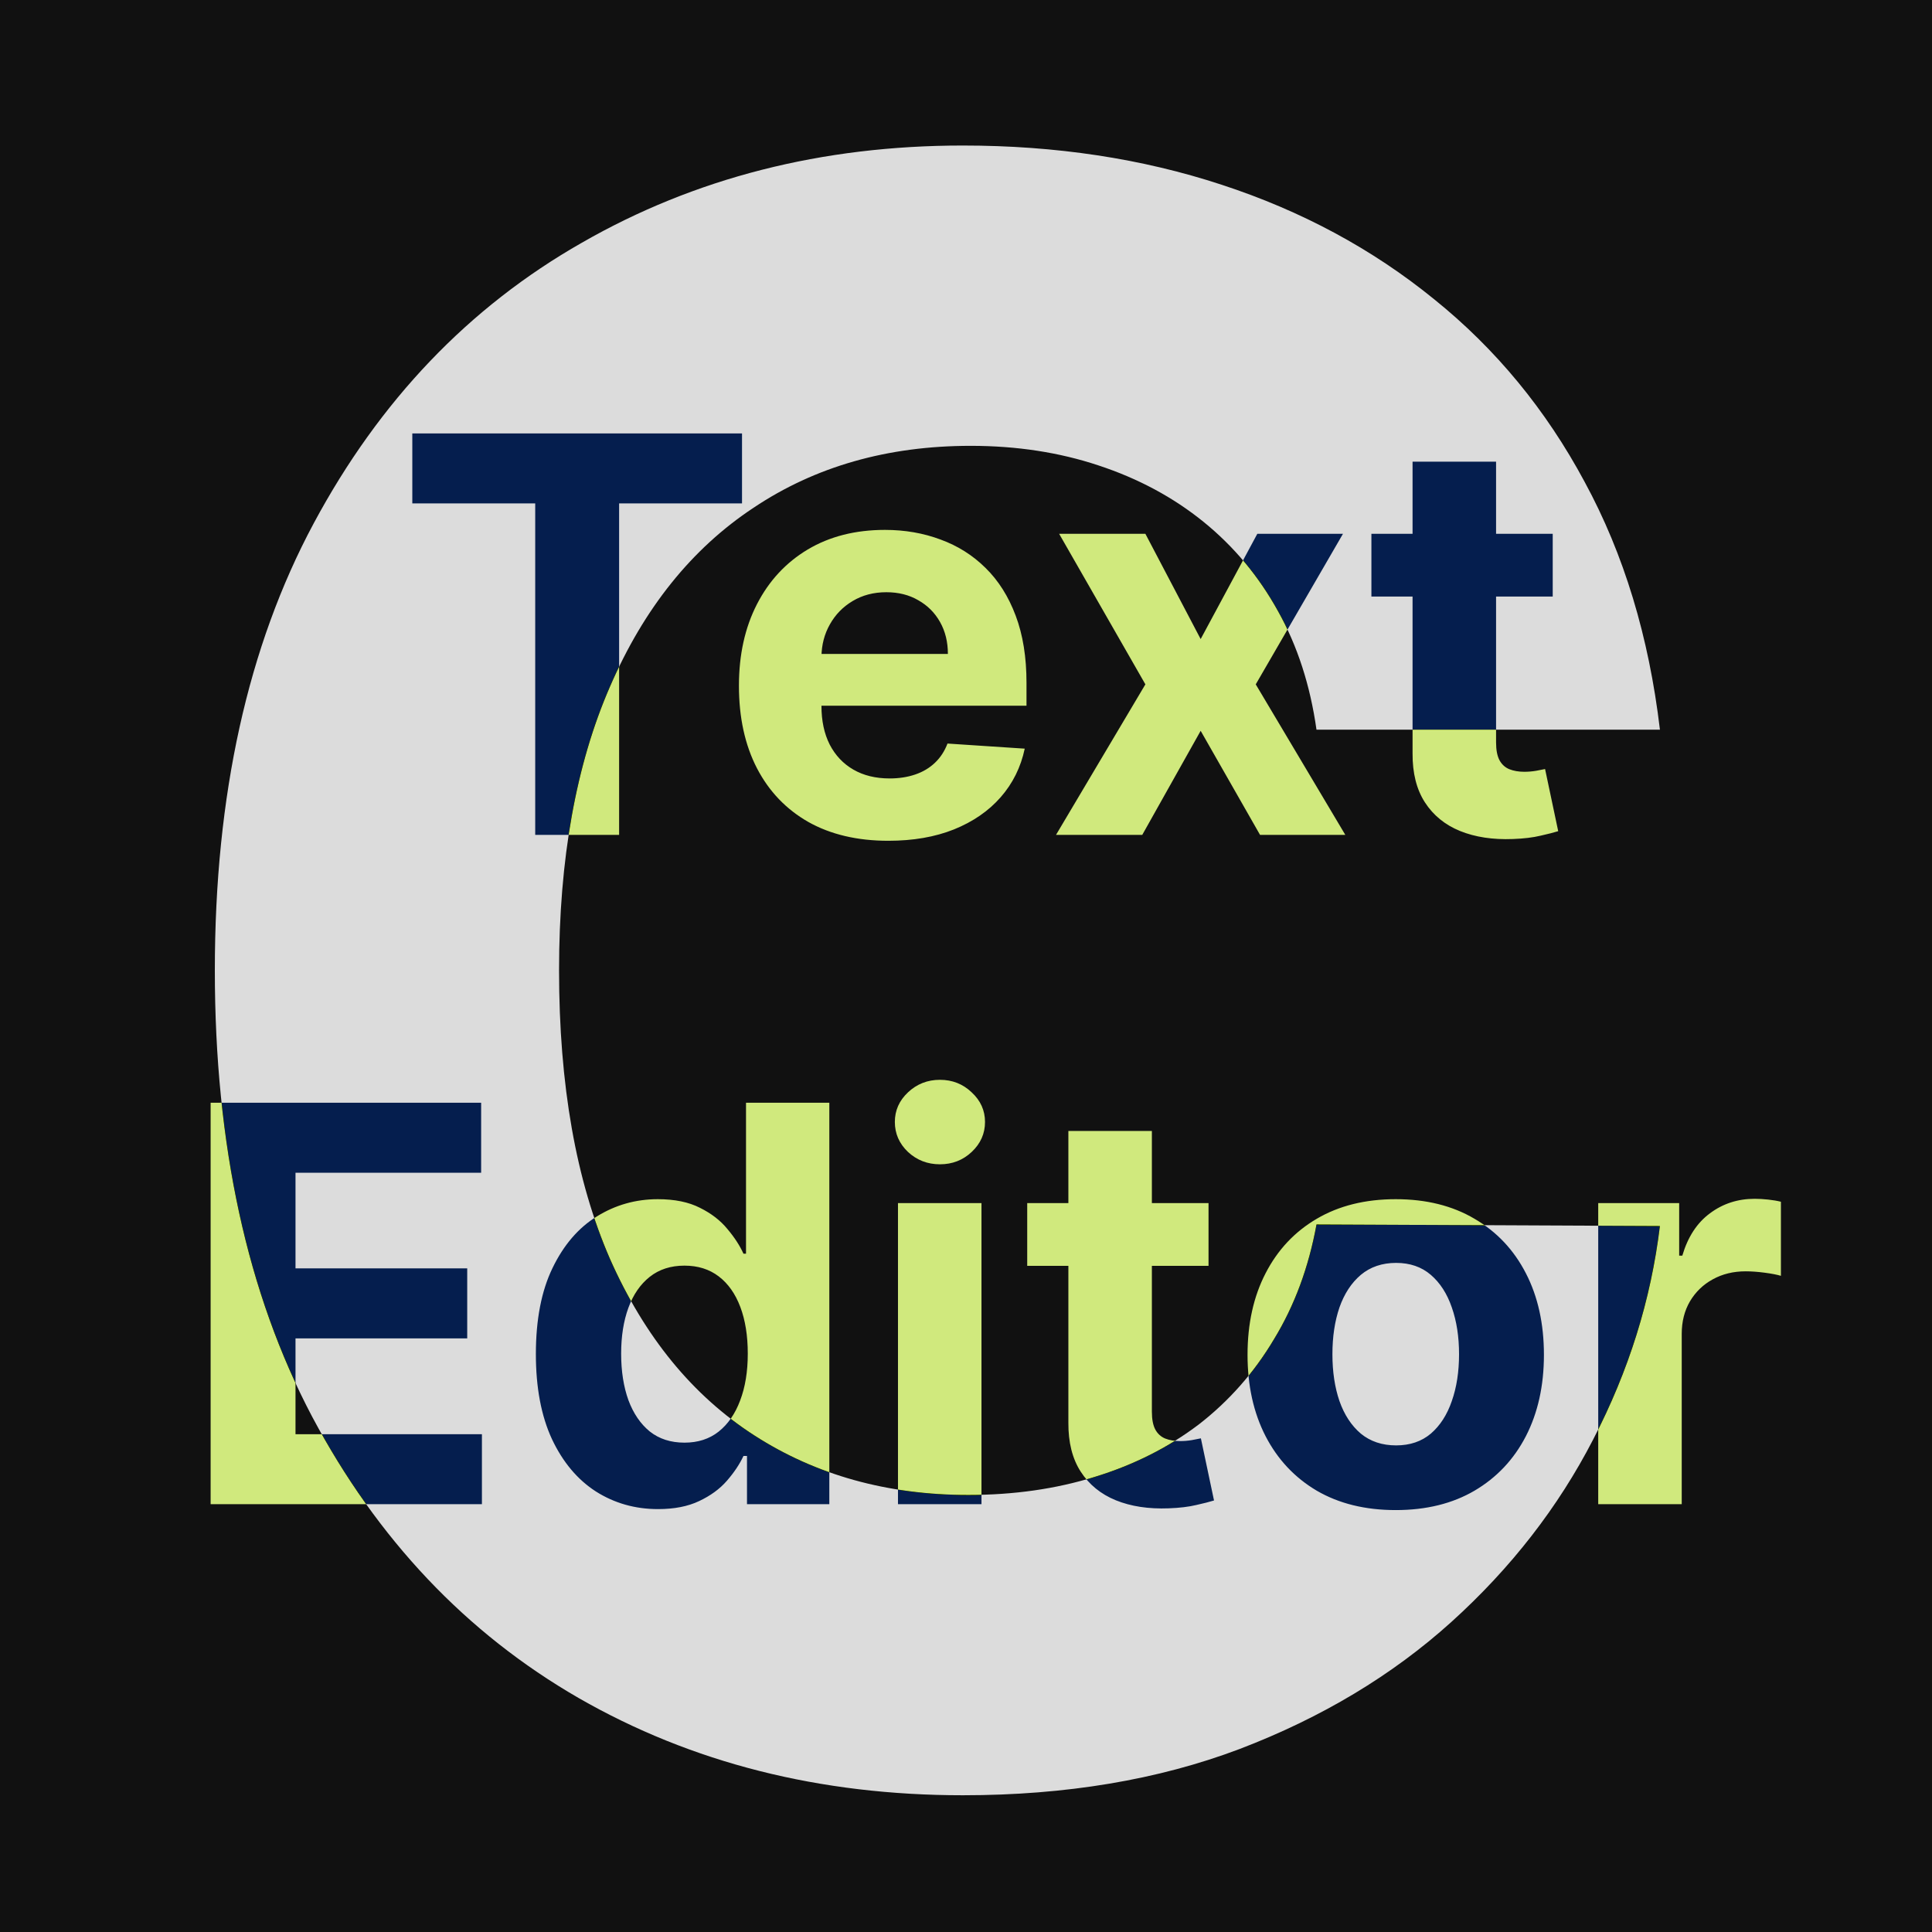
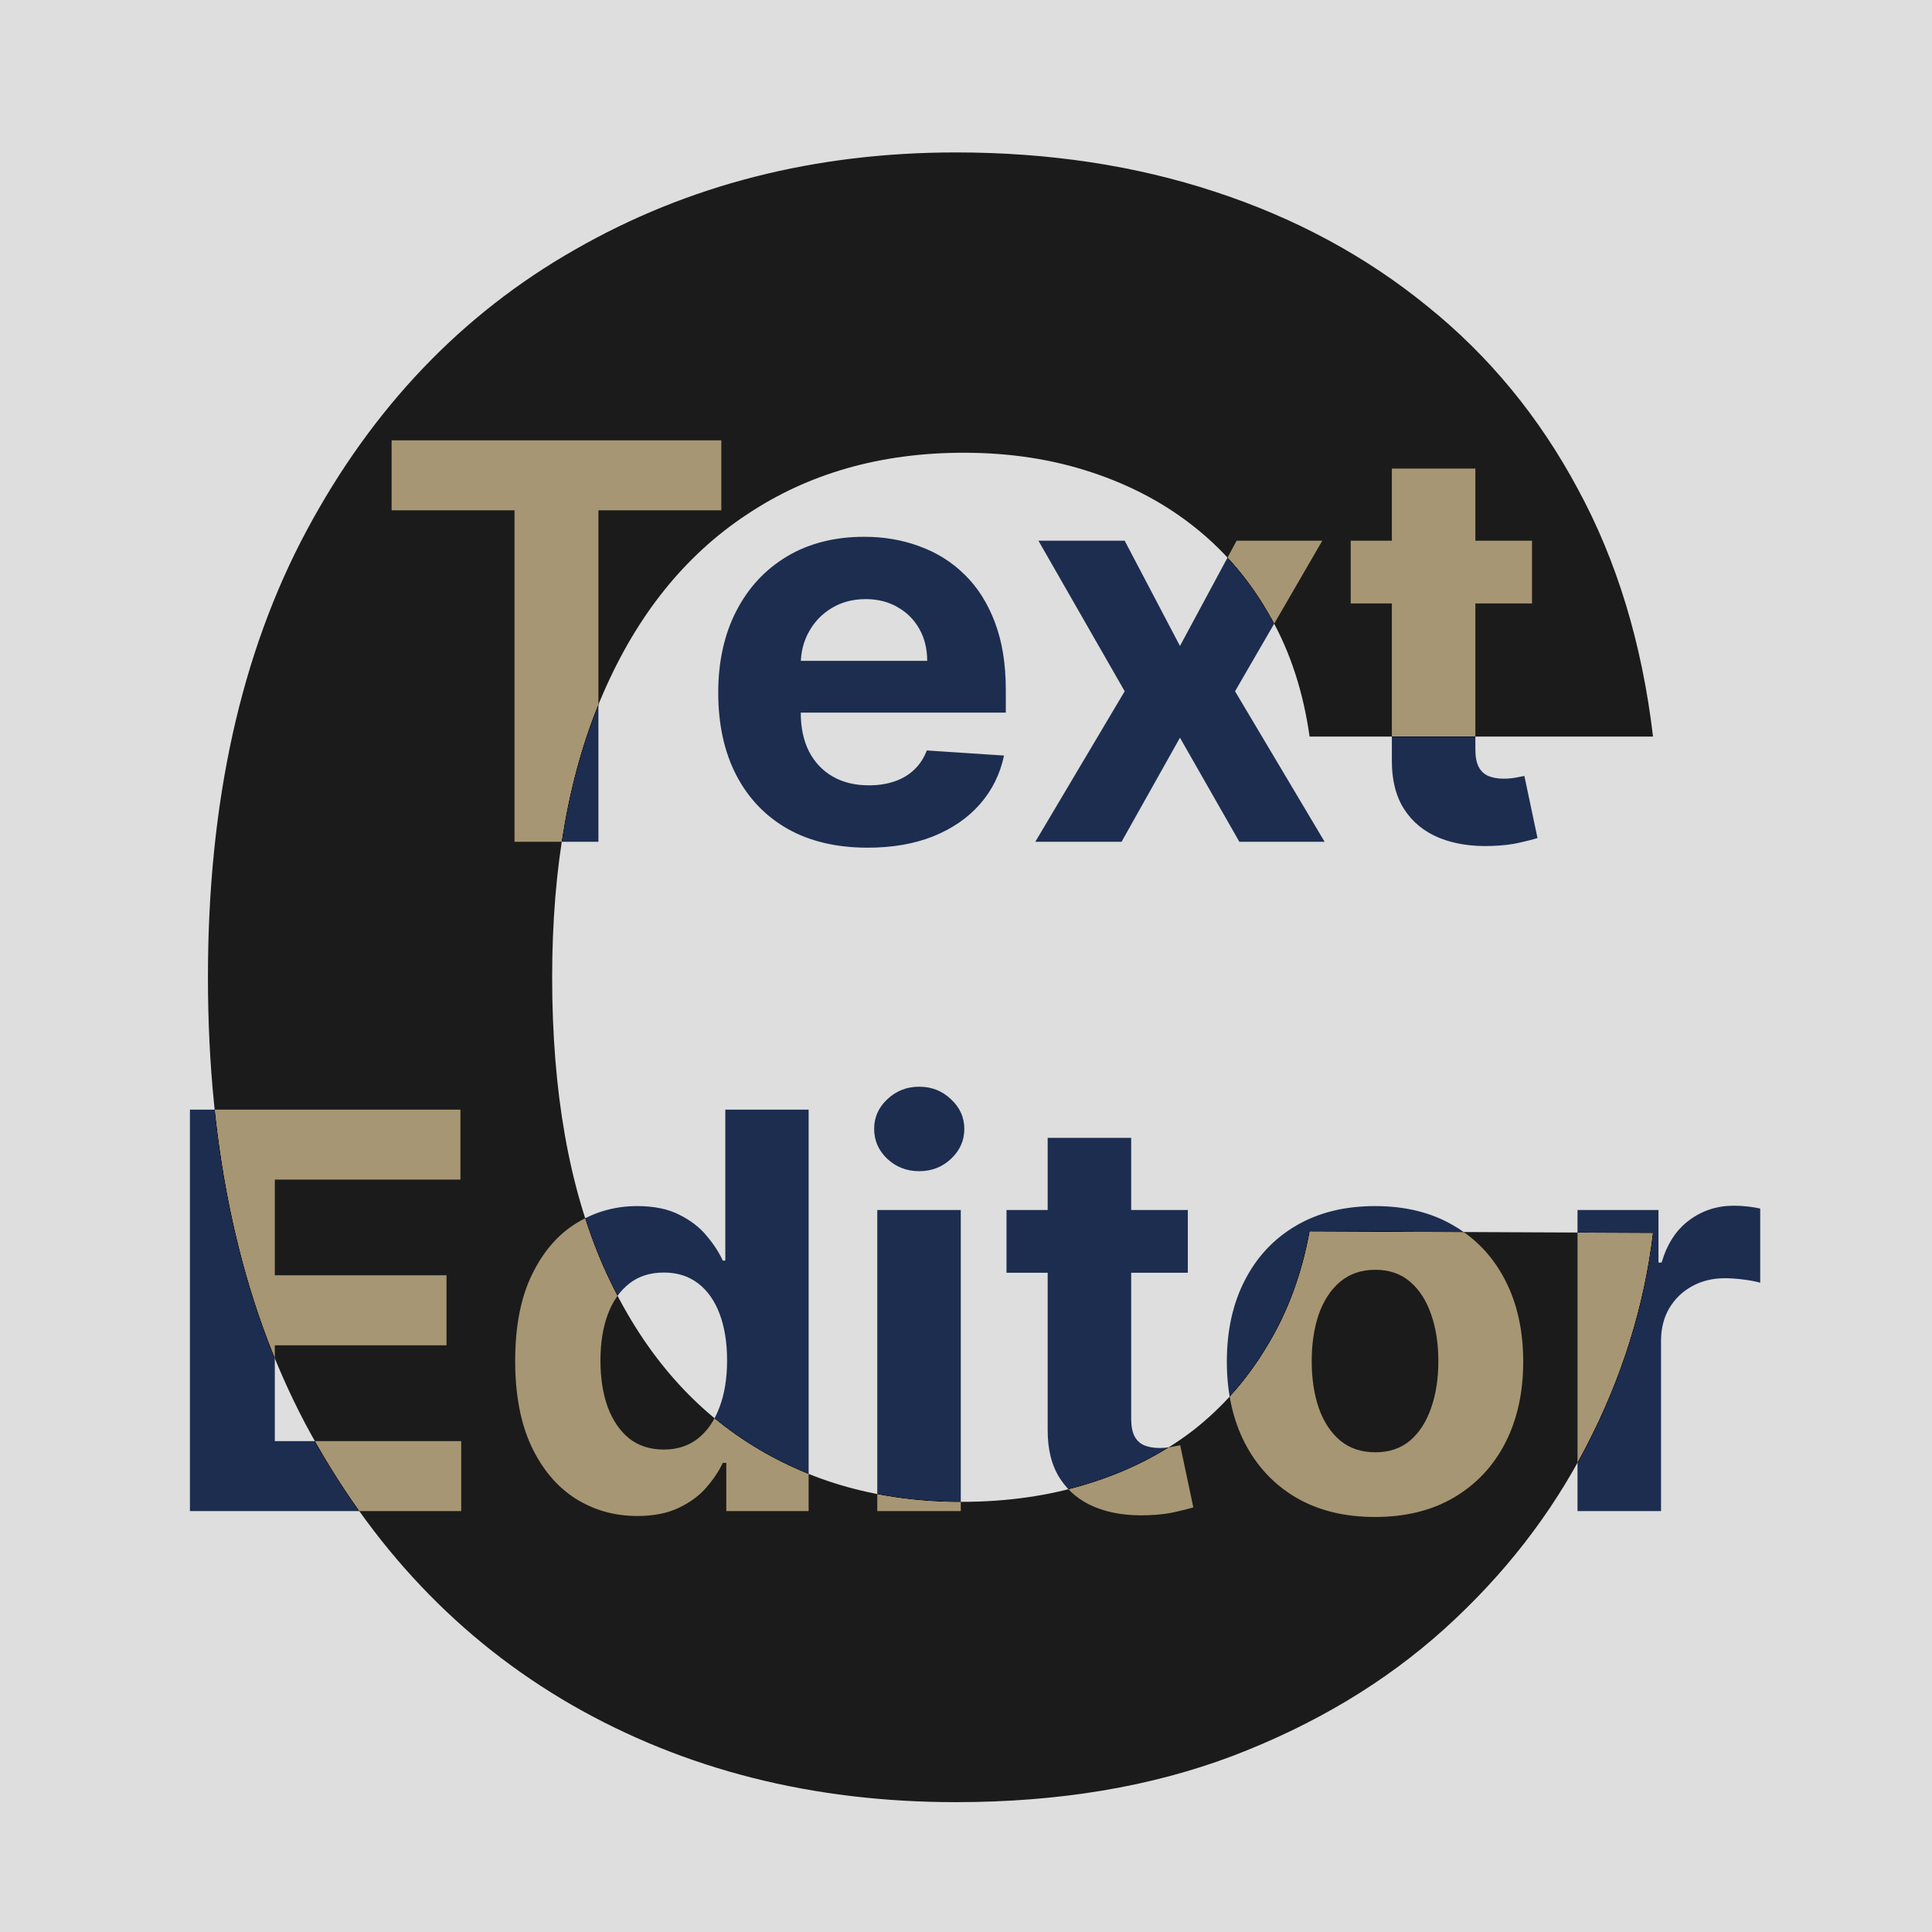
<svg xmlns="http://www.w3.org/2000/svg" width="280" height="280" viewBox="0 0 280 280" fill="none">
  <mask id="mask0_722_3" style="mask-type:alpha" maskUnits="userSpaceOnUse" x="0" y="0" width="280" height="280">
-     <rect width="280" height="280" fill="#D9D9D9" />
+     <rect width="280" height="280" fill="#EBC6C6" />
  </mask>
  <g mask="url(#mask0_722_3)">
-     <rect width="280" height="280" fill="#111111" />
-     <path d="M240.568 105.75H190.795C189.886 99.311 188.03 93.591 185.227 88.591C182.424 83.515 178.826 79.197 174.432 75.636C170.038 72.076 164.962 69.349 159.205 67.454C153.523 65.561 147.348 64.614 140.682 64.614C128.636 64.614 118.144 67.606 109.205 73.591C100.265 79.5 93.333 88.136 88.409 99.5C83.485 110.788 81.023 124.5 81.023 140.636C81.023 157.227 83.485 171.167 88.409 182.455C93.409 193.742 100.379 202.265 109.318 208.023C118.258 213.78 128.598 216.659 140.341 216.659C146.932 216.659 153.03 215.788 158.636 214.045C164.318 212.303 169.356 209.765 173.75 206.432C178.144 203.023 181.78 198.894 184.659 194.045C187.614 189.197 189.659 183.667 190.795 177.455L240.568 177.682C239.28 188.364 236.061 198.667 230.909 208.591C225.833 218.439 218.977 227.265 210.341 235.068C201.78 242.795 191.553 248.932 179.659 253.477C167.841 257.947 154.47 260.182 139.545 260.182C118.788 260.182 100.227 255.485 83.864 246.091C67.576 236.697 54.697 223.098 45.227 205.295C35.833 187.492 31.136 165.939 31.136 140.636C31.136 115.258 35.909 93.667 45.455 75.864C55 58.061 67.954 44.5 84.318 35.182C100.682 25.788 119.091 21.091 139.545 21.091C153.03 21.091 165.53 22.985 177.045 26.773C188.636 30.561 198.902 36.091 207.841 43.364C216.78 50.561 224.053 59.386 229.659 69.841C235.341 80.295 238.977 92.265 240.568 105.75Z" fill="#DCDCDC" />
+     <rect width="280" height="280" fill="#DEDEDE" />
+     <path d="M239.568 106.75H189.795C188.886 100.311 187.03 94.591 184.227 89.591C181.424 84.515 177.826 80.197 173.432 76.636C169.038 73.076 163.962 70.349 158.205 68.454C152.523 66.561 146.348 65.614 139.682 65.614C127.636 65.614 117.144 68.606 108.205 74.591C99.265 80.5 92.333 89.136 87.409 100.5C82.485 111.788 80.023 125.5 80.023 141.636C80.023 158.227 82.485 172.167 87.409 183.455C92.409 194.742 99.379 203.265 108.318 209.023C117.258 214.78 127.598 217.659 139.341 217.659C145.932 217.659 152.03 216.788 157.636 215.045C163.318 213.303 168.356 210.765 172.75 207.432C177.144 204.023 180.78 199.894 183.659 195.045C186.614 190.197 188.659 184.667 189.795 178.455L239.568 178.682C238.28 189.364 235.061 199.667 229.909 209.591C224.833 219.439 217.977 228.265 209.341 236.068C200.78 243.795 190.553 249.932 178.659 254.477C166.841 258.947 153.47 261.182 138.545 261.182C117.788 261.182 99.227 256.485 82.864 247.091C66.576 237.697 53.697 224.098 44.227 206.295C34.833 188.492 30.136 166.939 30.136 141.636C30.136 116.258 34.909 94.667 44.455 76.864C54 59.061 66.954 45.5 83.318 36.182C99.682 26.788 118.091 22.091 138.545 22.091C152.03 22.091 164.53 23.985 176.045 27.773C187.636 31.561 197.902 37.091 206.841 44.364C215.78 51.561 223.053 60.386 228.659 70.841C234.341 81.295 237.977 93.265 239.568 106.75Z" fill="#1B1B1B" />
    <g style="mix-blend-mode:difference">
-       <path d="M59.755 72.96V62.818H107.539V72.96H89.727V121H77.567V72.96H59.755ZM128.739 121.852C124.251 121.852 120.387 120.943 117.148 119.125C113.929 117.288 111.448 114.693 109.705 111.341C107.963 107.97 107.092 103.983 107.092 99.381C107.092 94.892 107.963 90.953 109.705 87.562C111.448 84.172 113.9 81.53 117.063 79.636C120.245 77.742 123.976 76.796 128.256 76.796C131.135 76.796 133.815 77.26 136.296 78.188C138.796 79.097 140.974 80.47 142.83 82.307C144.705 84.144 146.164 86.454 147.205 89.239C148.247 92.004 148.768 95.242 148.768 98.954V102.278H111.921V94.778H137.376C137.376 93.036 136.997 91.492 136.239 90.148C135.482 88.803 134.431 87.752 133.086 86.994C131.76 86.218 130.217 85.829 128.455 85.829C126.618 85.829 124.989 86.256 123.569 87.108C122.167 87.941 121.069 89.068 120.273 90.489C119.478 91.89 119.071 93.453 119.052 95.176V102.307C119.052 104.466 119.45 106.331 120.245 107.903C121.059 109.475 122.205 110.688 123.683 111.54C125.16 112.392 126.912 112.818 128.938 112.818C130.283 112.818 131.514 112.629 132.631 112.25C133.749 111.871 134.705 111.303 135.501 110.545C136.296 109.788 136.902 108.86 137.319 107.761L148.512 108.5C147.944 111.189 146.779 113.538 145.018 115.545C143.275 117.534 141.022 119.087 138.256 120.205C135.51 121.303 132.338 121.852 128.739 121.852ZM165.998 77.364L174.009 92.619L182.219 77.364H194.634L181.992 99.182L194.975 121H182.617L174.009 105.915L165.543 121H153.043L165.998 99.182L153.498 77.364H165.998ZM225.032 77.364V86.454H198.754V77.364H225.032ZM204.719 66.909H216.822V107.591C216.822 108.708 216.992 109.58 217.333 110.205C217.674 110.811 218.147 111.237 218.754 111.483C219.379 111.729 220.098 111.852 220.913 111.852C221.481 111.852 222.049 111.805 222.617 111.71C223.185 111.597 223.621 111.511 223.924 111.455L225.827 120.46C225.221 120.65 224.369 120.867 223.271 121.114C222.172 121.379 220.837 121.54 219.265 121.597C216.348 121.71 213.791 121.322 211.594 120.432C209.416 119.542 207.721 118.159 206.509 116.284C205.297 114.409 204.701 112.042 204.719 109.182V66.909ZM30.526 218V159.818H69.73V169.96H42.827V183.824H67.713V193.966H42.827V207.858H69.844V218H30.526ZM95.362 218.71C92.048 218.71 89.046 217.858 86.356 216.153C83.686 214.43 81.565 211.902 79.993 208.568C78.44 205.216 77.663 201.106 77.663 196.239C77.663 191.239 78.468 187.081 80.078 183.767C81.688 180.434 83.828 177.943 86.499 176.295C89.188 174.629 92.133 173.795 95.334 173.795C97.777 173.795 99.813 174.212 101.442 175.045C103.089 175.86 104.415 176.883 105.419 178.114C106.442 179.326 107.218 180.519 107.749 181.693H108.118V159.818H120.192V218H108.26V211.011H107.749C107.18 212.223 106.375 213.426 105.334 214.619C104.311 215.794 102.976 216.769 101.328 217.545C99.699 218.322 97.711 218.71 95.362 218.71ZM99.197 209.08C101.148 209.08 102.796 208.549 104.141 207.489C105.504 206.409 106.546 204.903 107.266 202.972C108.004 201.04 108.374 198.777 108.374 196.182C108.374 193.587 108.014 191.333 107.294 189.42C106.574 187.508 105.533 186.03 104.169 184.989C102.805 183.947 101.148 183.426 99.197 183.426C97.209 183.426 95.533 183.966 94.169 185.045C92.805 186.125 91.773 187.621 91.072 189.534C90.372 191.447 90.021 193.663 90.021 196.182C90.021 198.72 90.372 200.964 91.072 202.915C91.792 204.847 92.824 206.362 94.169 207.46C95.533 208.54 97.209 209.08 99.197 209.08ZM130.142 218V174.364H142.244V218H130.142ZM136.222 168.739C134.422 168.739 132.879 168.142 131.591 166.949C130.322 165.737 129.688 164.288 129.688 162.602C129.688 160.936 130.322 159.506 131.591 158.312C132.879 157.1 134.422 156.494 136.222 156.494C138.021 156.494 139.555 157.1 140.824 158.312C142.112 159.506 142.756 160.936 142.756 162.602C142.756 164.288 142.112 165.737 140.824 166.949C139.555 168.142 138.021 168.739 136.222 168.739ZM175.149 174.364V183.455H148.871V174.364H175.149ZM154.837 163.909H166.939V204.591C166.939 205.708 167.109 206.58 167.45 207.205C167.791 207.811 168.265 208.237 168.871 208.483C169.496 208.729 170.215 208.852 171.03 208.852C171.598 208.852 172.166 208.805 172.734 208.71C173.303 208.597 173.738 208.511 174.041 208.455L175.945 217.46C175.339 217.65 174.486 217.867 173.388 218.114C172.289 218.379 170.954 218.54 169.382 218.597C166.465 218.71 163.909 218.322 161.712 217.432C159.534 216.542 157.839 215.159 156.626 213.284C155.414 211.409 154.818 209.042 154.837 206.182V163.909ZM202.28 218.852C197.867 218.852 194.051 217.915 190.831 216.04C187.63 214.146 185.159 211.513 183.416 208.142C181.674 204.752 180.803 200.822 180.803 196.352C180.803 191.845 181.674 187.905 183.416 184.534C185.159 181.144 187.63 178.511 190.831 176.636C194.051 174.742 197.867 173.795 202.28 173.795C206.693 173.795 210.5 174.742 213.7 176.636C216.92 178.511 219.401 181.144 221.143 184.534C222.886 187.905 223.757 191.845 223.757 196.352C223.757 200.822 222.886 204.752 221.143 208.142C219.401 211.513 216.92 214.146 213.7 216.04C210.5 217.915 206.693 218.852 202.28 218.852ZM202.337 209.477C204.344 209.477 206.02 208.909 207.365 207.773C208.71 206.617 209.723 205.045 210.405 203.057C211.106 201.068 211.456 198.805 211.456 196.267C211.456 193.729 211.106 191.466 210.405 189.477C209.723 187.489 208.71 185.917 207.365 184.761C206.02 183.606 204.344 183.028 202.337 183.028C200.31 183.028 198.606 183.606 197.223 184.761C195.859 185.917 194.827 187.489 194.126 189.477C193.445 191.466 193.104 193.729 193.104 196.267C193.104 198.805 193.445 201.068 194.126 203.057C194.827 205.045 195.859 206.617 197.223 207.773C198.606 208.909 200.31 209.477 202.337 209.477ZM231.626 218V174.364H243.359V181.977H243.814C244.609 179.269 245.945 177.223 247.82 175.841C249.695 174.439 251.854 173.739 254.297 173.739C254.903 173.739 255.556 173.777 256.257 173.852C256.958 173.928 257.573 174.032 258.104 174.165V184.903C257.536 184.733 256.75 184.581 255.746 184.449C254.742 184.316 253.823 184.25 252.99 184.25C251.21 184.25 249.619 184.638 248.217 185.415C246.835 186.172 245.736 187.233 244.922 188.597C244.126 189.96 243.729 191.532 243.729 193.312V218H231.626Z" fill="#E1FA8E" />
+       <path d="M56.755 73.96V63.818H104.539V73.96H86.727V122H74.567V73.96H56.755ZM125.739 122.852C121.251 122.852 117.387 121.943 114.148 120.125C110.929 118.288 108.448 115.693 106.705 112.341C104.963 108.97 104.092 104.983 104.092 100.381C104.092 95.892 104.963 91.953 106.705 88.562C108.448 85.172 110.9 82.53 114.063 80.636C117.245 78.742 120.976 77.796 125.256 77.796C128.135 77.796 130.815 78.26 133.296 79.188C135.796 80.097 137.974 81.47 139.83 83.307C141.705 85.144 143.164 87.454 144.205 90.239C145.247 93.004 145.768 96.242 145.768 99.954V103.278H108.921V95.778H134.376C134.376 94.036 133.997 92.492 133.239 91.148C132.482 89.803 131.431 88.752 130.086 87.994C128.76 87.218 127.217 86.829 125.455 86.829C123.618 86.829 121.989 87.256 120.569 88.108C119.167 88.941 118.069 90.068 117.273 91.489C116.478 92.89 116.071 94.453 116.052 96.176V103.307C116.052 105.466 116.45 107.331 117.245 108.903C118.059 110.475 119.205 111.688 120.683 112.54C122.16 113.392 123.912 113.818 125.938 113.818C127.283 113.818 128.514 113.629 129.631 113.25C130.749 112.871 131.705 112.303 132.501 111.545C133.296 110.788 133.902 109.86 134.319 108.761L145.512 109.5C144.944 112.189 143.779 114.538 142.018 116.545C140.275 118.534 138.022 120.087 135.256 121.205C132.51 122.303 129.338 122.852 125.739 122.852ZM162.998 78.364L171.009 93.619L179.219 78.364H191.634L178.992 100.182L191.975 122H179.617L171.009 106.915L162.543 122H150.043L162.998 100.182L150.498 78.364H162.998ZM222.032 78.364V87.454H195.754V78.364H222.032ZM201.719 67.909H213.822V108.591C213.822 109.708 213.992 110.58 214.333 111.205C214.674 111.811 215.147 112.237 215.754 112.483C216.379 112.729 217.098 112.852 217.913 112.852C218.481 112.852 219.049 112.805 219.617 112.71C220.185 112.597 220.621 112.511 220.924 112.455L222.827 121.46C222.221 121.65 221.369 121.867 220.271 122.114C219.172 122.379 217.837 122.54 216.265 122.597C213.348 122.71 210.791 122.322 208.594 121.432C206.416 120.542 204.721 119.159 203.509 117.284C202.297 115.409 201.701 113.042 201.719 110.182V67.909ZM27.526 219V160.818H66.73V170.96H39.827V184.824H64.713V194.966H39.827V208.858H66.844V219H27.526ZM92.362 219.71C89.048 219.71 86.046 218.858 83.356 217.153C80.686 215.43 78.565 212.902 76.993 209.568C75.44 206.216 74.663 202.106 74.663 197.239C74.663 192.239 75.468 188.081 77.078 184.767C78.688 181.434 80.828 178.943 83.499 177.295C86.188 175.629 89.133 174.795 92.334 174.795C94.777 174.795 96.813 175.212 98.442 176.045C100.089 176.86 101.415 177.883 102.419 179.114C103.442 180.326 104.218 181.519 104.749 182.693H105.118V160.818H117.192V219H105.26V212.011H104.749C104.18 213.223 103.375 214.426 102.334 215.619C101.311 216.794 99.976 217.769 98.328 218.545C96.699 219.322 94.711 219.71 92.362 219.71ZM96.197 210.08C98.148 210.08 99.796 209.549 101.141 208.489C102.504 207.409 103.546 205.903 104.266 203.972C105.004 202.04 105.374 199.777 105.374 197.182C105.374 194.587 105.014 192.333 104.294 190.42C103.574 188.508 102.533 187.03 101.169 185.989C99.805 184.947 98.148 184.426 96.197 184.426C94.209 184.426 92.533 184.966 91.169 186.045C89.805 187.125 88.773 188.621 88.072 190.534C87.372 192.447 87.021 194.663 87.021 197.182C87.021 199.72 87.372 201.964 88.072 203.915C88.792 205.847 89.824 207.362 91.169 208.46C92.533 209.54 94.209 210.08 96.197 210.08ZM127.142 219V175.364H139.244V219H127.142ZM133.222 169.739C131.422 169.739 129.879 169.142 128.591 167.949C127.322 166.737 126.688 165.288 126.688 163.602C126.688 161.936 127.322 160.506 128.591 159.312C129.879 158.1 131.422 157.494 133.222 157.494C135.021 157.494 136.555 158.1 137.824 159.312C139.112 160.506 139.756 161.936 139.756 163.602C139.756 165.288 139.112 166.737 137.824 167.949C136.555 169.142 135.021 169.739 133.222 169.739ZM172.149 175.364V184.455H145.871V175.364H172.149ZM151.837 164.909H163.939V205.591C163.939 206.708 164.109 207.58 164.45 208.205C164.791 208.811 165.265 209.237 165.871 209.483C166.496 209.729 167.215 209.852 168.03 209.852C168.598 209.852 169.166 209.805 169.734 209.71C170.303 209.597 170.738 209.511 171.041 209.455L172.945 218.46C172.339 218.65 171.486 218.867 170.388 219.114C169.289 219.379 167.954 219.54 166.382 219.597C163.465 219.71 160.909 219.322 158.712 218.432C156.534 217.542 154.839 216.159 153.626 214.284C152.414 212.409 151.818 210.042 151.837 207.182V164.909ZM199.28 219.852C194.867 219.852 191.051 218.915 187.831 217.04C184.63 215.146 182.159 212.513 180.416 209.142C178.674 205.752 177.803 201.822 177.803 197.352C177.803 192.845 178.674 188.905 180.416 185.534C182.159 182.144 184.63 179.511 187.831 177.636C191.051 175.742 194.867 174.795 199.28 174.795C203.693 174.795 207.5 175.742 210.7 177.636C213.92 179.511 216.401 182.144 218.143 185.534C219.886 188.905 220.757 192.845 220.757 197.352C220.757 201.822 219.886 205.752 218.143 209.142C216.401 212.513 213.92 215.146 210.7 217.04C207.5 218.915 203.693 219.852 199.28 219.852ZM199.337 210.477C201.344 210.477 203.02 209.909 204.365 208.773C205.71 207.617 206.723 206.045 207.405 204.057C208.106 202.068 208.456 199.805 208.456 197.267C208.456 194.729 208.106 192.466 207.405 190.477C206.723 188.489 205.71 186.917 204.365 185.761C203.02 184.606 201.344 184.028 199.337 184.028C197.31 184.028 195.606 184.606 194.223 185.761C192.859 186.917 191.827 188.489 191.126 190.477C190.445 192.466 190.104 194.729 190.104 197.267C190.104 199.805 190.445 202.068 191.126 204.057C191.827 206.045 192.859 207.617 194.223 208.773C195.606 209.909 197.31 210.477 199.337 210.477ZM228.626 219V175.364H240.359V182.977H240.814C241.609 180.269 242.945 178.223 244.82 176.841C246.695 175.439 248.854 174.739 251.297 174.739C251.903 174.739 252.556 174.777 253.257 174.852C253.958 174.928 254.573 175.032 255.104 175.165V185.903C254.536 185.733 253.75 185.581 252.746 185.449C251.742 185.316 250.823 185.25 249.99 185.25C248.21 185.25 246.619 185.638 245.217 186.415C243.835 187.172 242.736 188.233 241.922 189.597C241.126 190.96 240.729 192.532 240.729 194.312V219H228.626Z" fill="#C2B18E" />
    </g>
  </g>
</svg>
